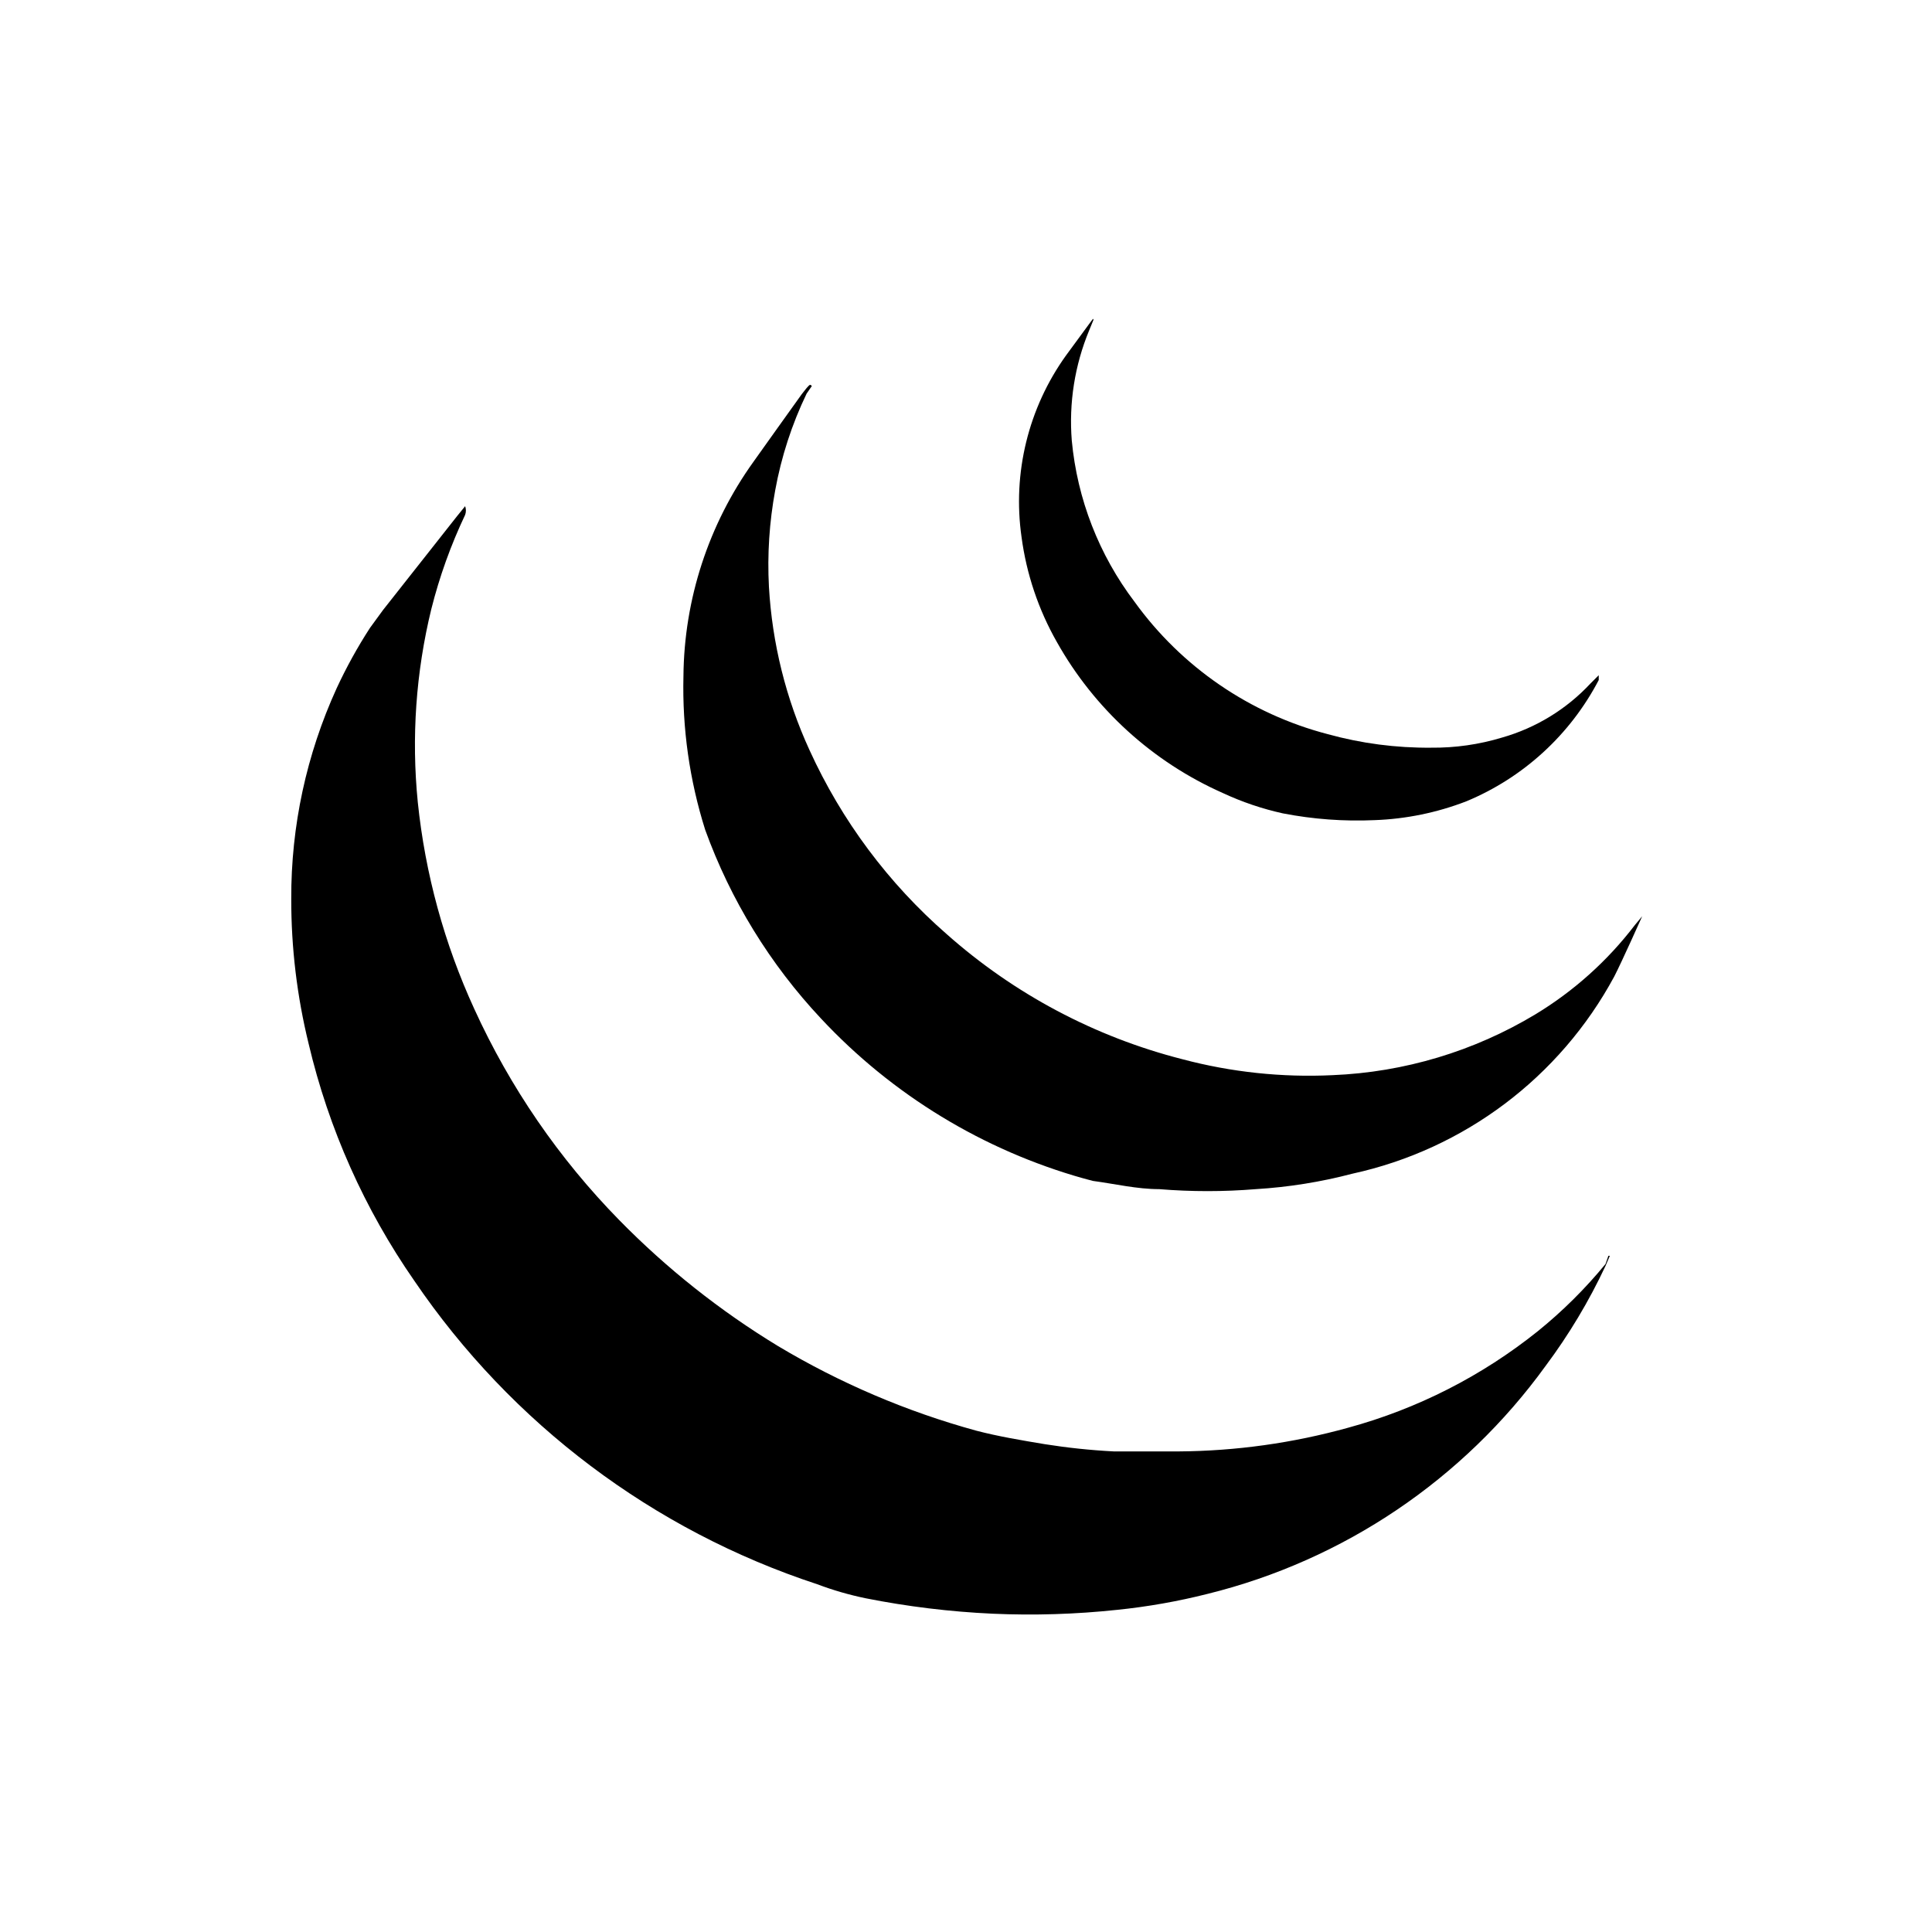
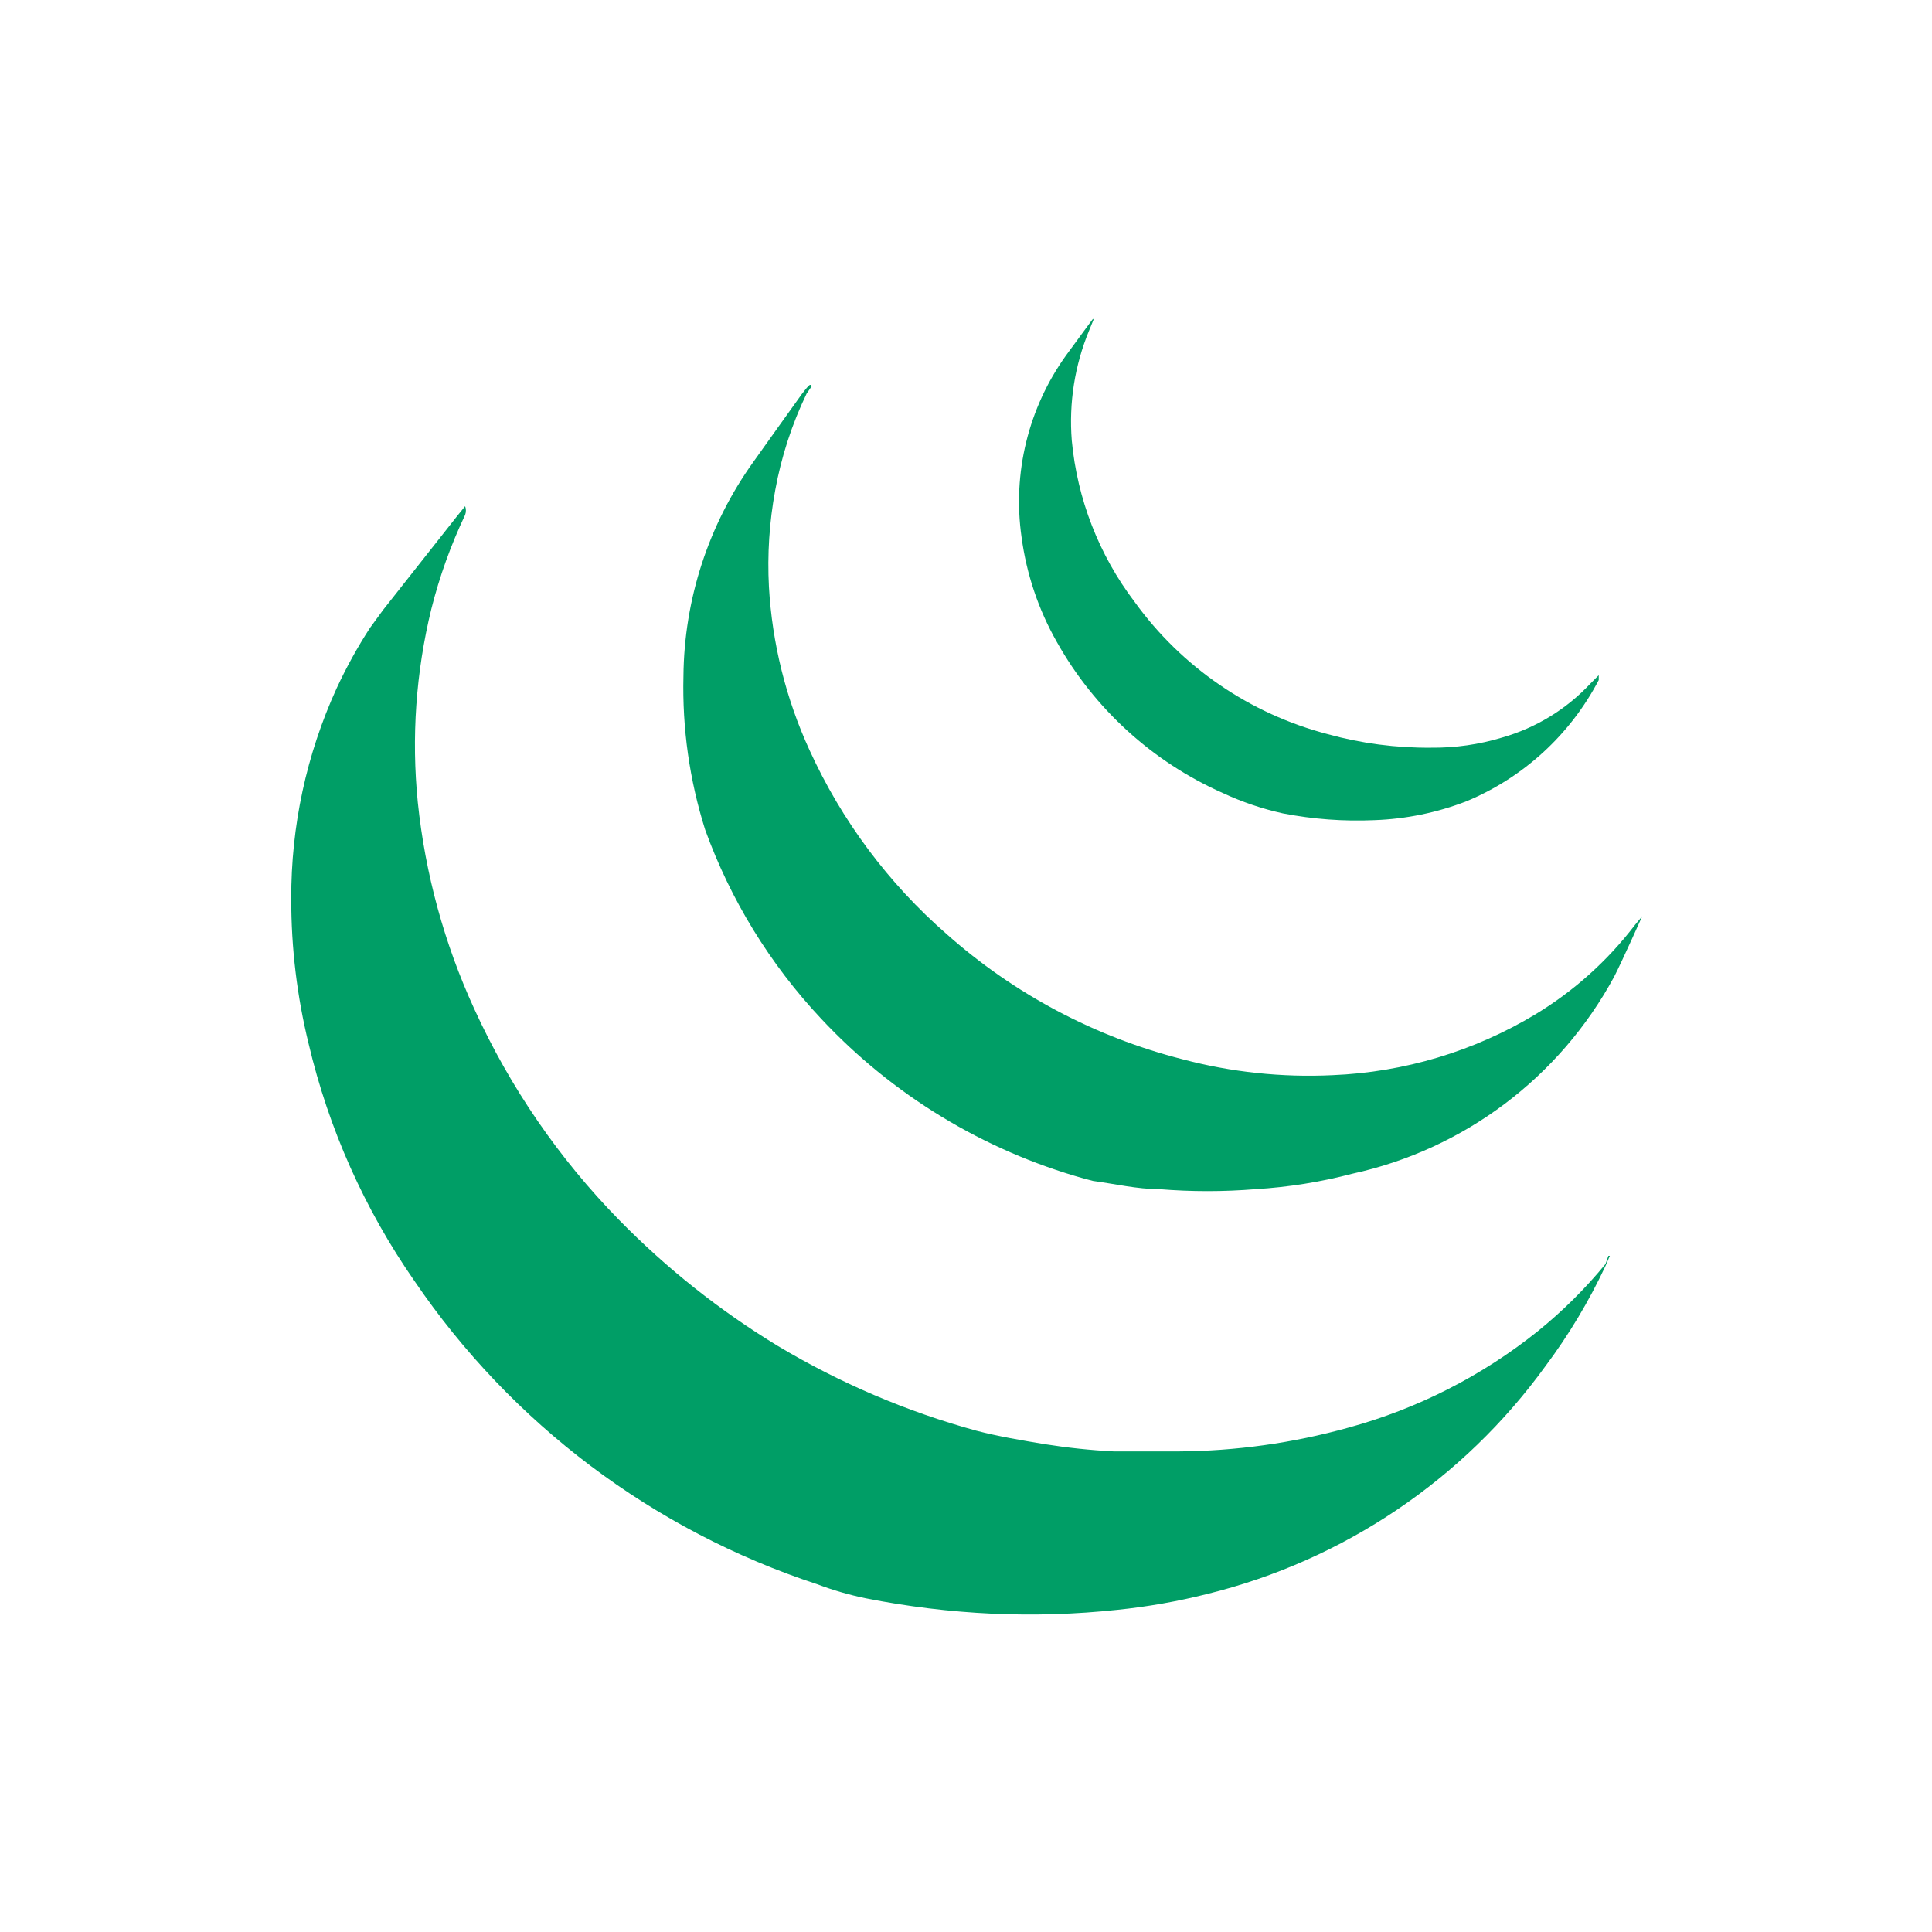
- <svg xmlns="http://www.w3.org/2000/svg" viewBox="0 0 40 40">
+ <svg xmlns="http://www.w3.org/2000/svg" fill="#009e66" viewBox="0 0 40 40">
  <g id="jquery">
    <path d="M33.33,26l-.09.21A11.88,11.88,0,0,1,32,28.28,12.27,12.27,0,0,1,25,33a13.07,13.07,0,0,1-1.87.33,17.12,17.12,0,0,1-2.58.08,17.66,17.66,0,0,1-2.63-.32,6.63,6.63,0,0,1-1-.29,16.19,16.19,0,0,1-8.34-6.28,14.37,14.37,0,0,1-2.19-4.91,12.51,12.51,0,0,1-.36-3,10.4,10.4,0,0,1,.94-4.36,10.15,10.15,0,0,1,.69-1.25l.27-.37,1.53-1.94.17-.21a.26.26,0,0,1,0,.18,10.56,10.56,0,0,0-.7,1.95,11.88,11.88,0,0,0-.28,4,13.62,13.62,0,0,0,1.17,4.28,15.32,15.32,0,0,0,3,4.37,16.87,16.87,0,0,0,3.29,2.61,16.51,16.51,0,0,0,4.1,1.75c.46.12.94.2,1.42.28a13.58,13.58,0,0,0,1.43.15c.45,0,.89,0,1.34,0a13.45,13.45,0,0,0,3.51-.49,10.83,10.83,0,0,0,3.93-2,9.68,9.68,0,0,0,1.4-1.39L33.3,26Z" />
    <path d="M33.42,20.22A8.13,8.13,0,0,1,28,24.3a10.32,10.32,0,0,1-2,.32,12.27,12.27,0,0,1-2,0c-.46,0-.92-.11-1.37-.17l-.19-.05A11.81,11.81,0,0,1,17,21.09a11.37,11.37,0,0,1-2.4-3.91A9.77,9.77,0,0,1,14.15,14,7.73,7.73,0,0,1,15.6,9.56c.33-.46.66-.93,1-1.4.05-.06.09-.12.14-.17s.05,0,.07,0h0l-.11.16a7.86,7.86,0,0,0-.65,2,8.5,8.5,0,0,0-.13,2,9.39,9.39,0,0,0,.84,3.38,11.23,11.23,0,0,0,2.84,3.81,11.71,11.71,0,0,0,4.88,2.59,10.21,10.21,0,0,0,3.11.33A8.84,8.84,0,0,0,31.79,21a7.43,7.43,0,0,0,2.06-1.85l.15-.18S33.58,19.91,33.42,20.22Z" />
    <path d="M22.64,6.62l-.09.22a4.93,4.93,0,0,0-.36,2.28,6.53,6.53,0,0,0,1.3,3.34,7.16,7.16,0,0,0,4,2.74,7.77,7.77,0,0,0,2.14.28,4.89,4.89,0,0,0,1.47-.21,4,4,0,0,0,1.83-1.12l.17-.17c0,.06,0,.08,0,.1a5.45,5.45,0,0,1-2.74,2.51,5.85,5.85,0,0,1-1.9.39,8.08,8.08,0,0,1-1.9-.14,6,6,0,0,1-1.24-.42,7.36,7.36,0,0,1-3.44-3.13,6,6,0,0,1-.73-2.17,5.19,5.19,0,0,1,.92-3.76l.47-.64.09-.12Z" />
    <path d="M16.79,8V8Z" />
  </g>
</svg>
